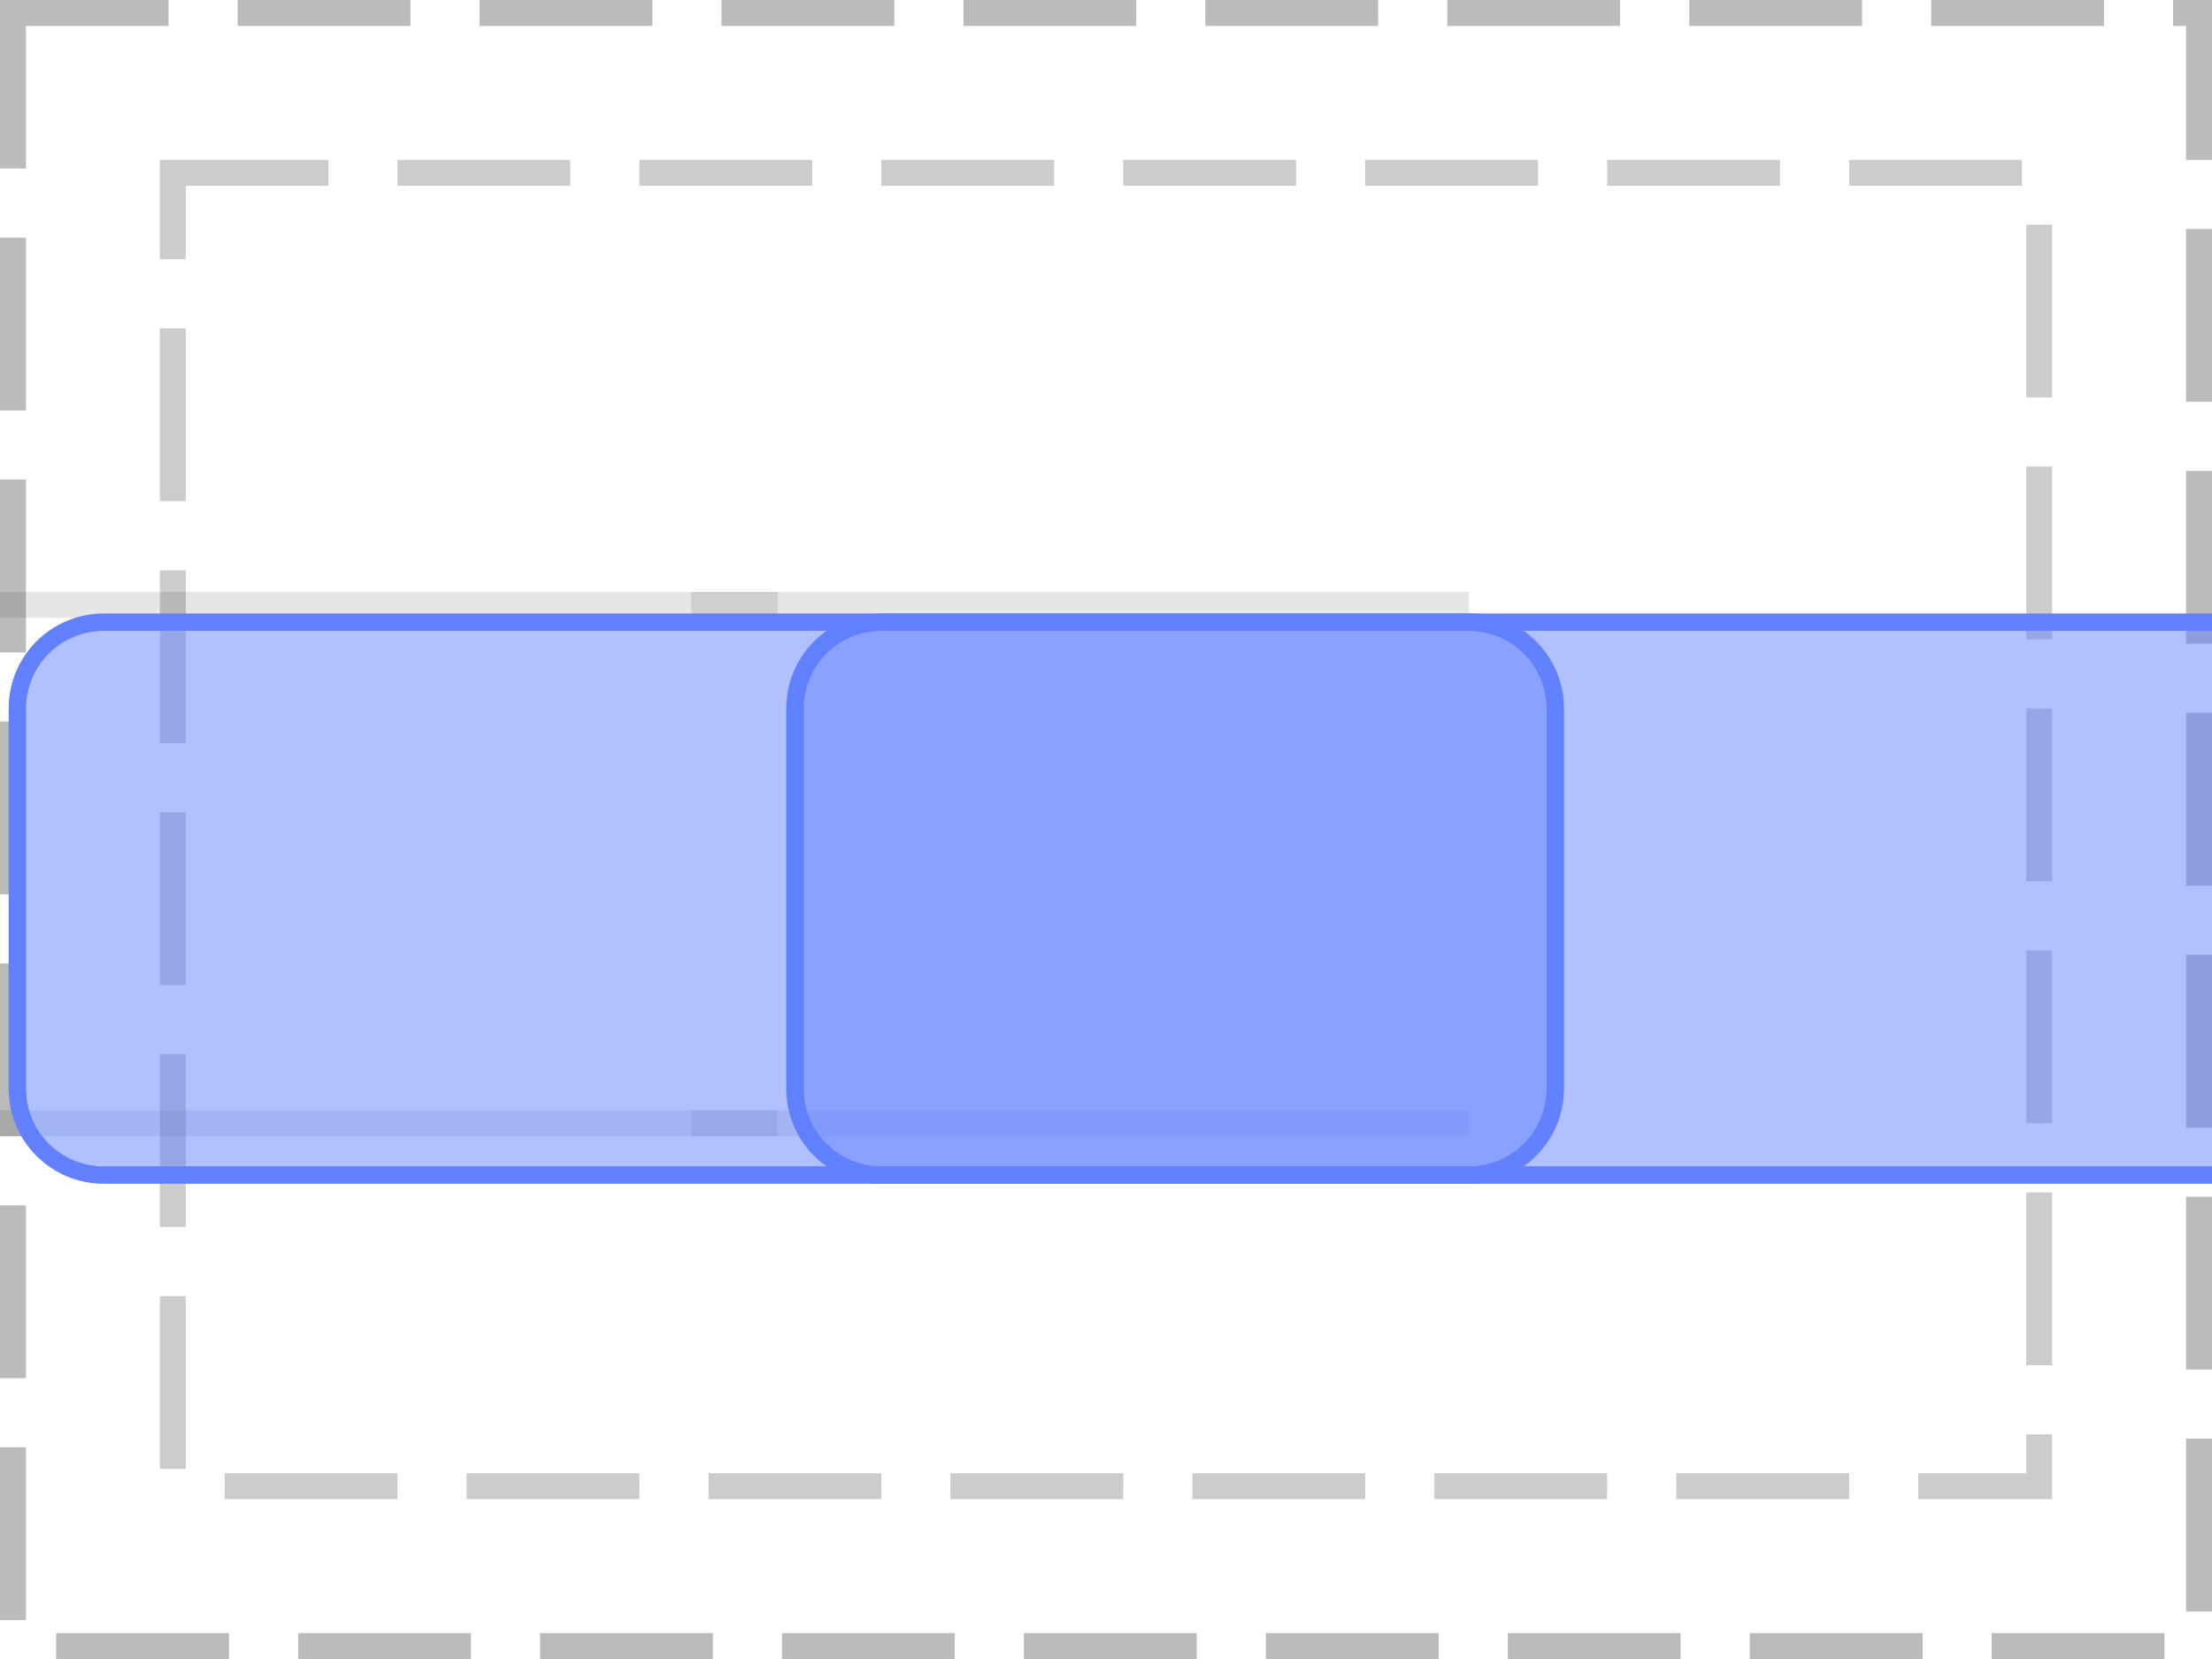
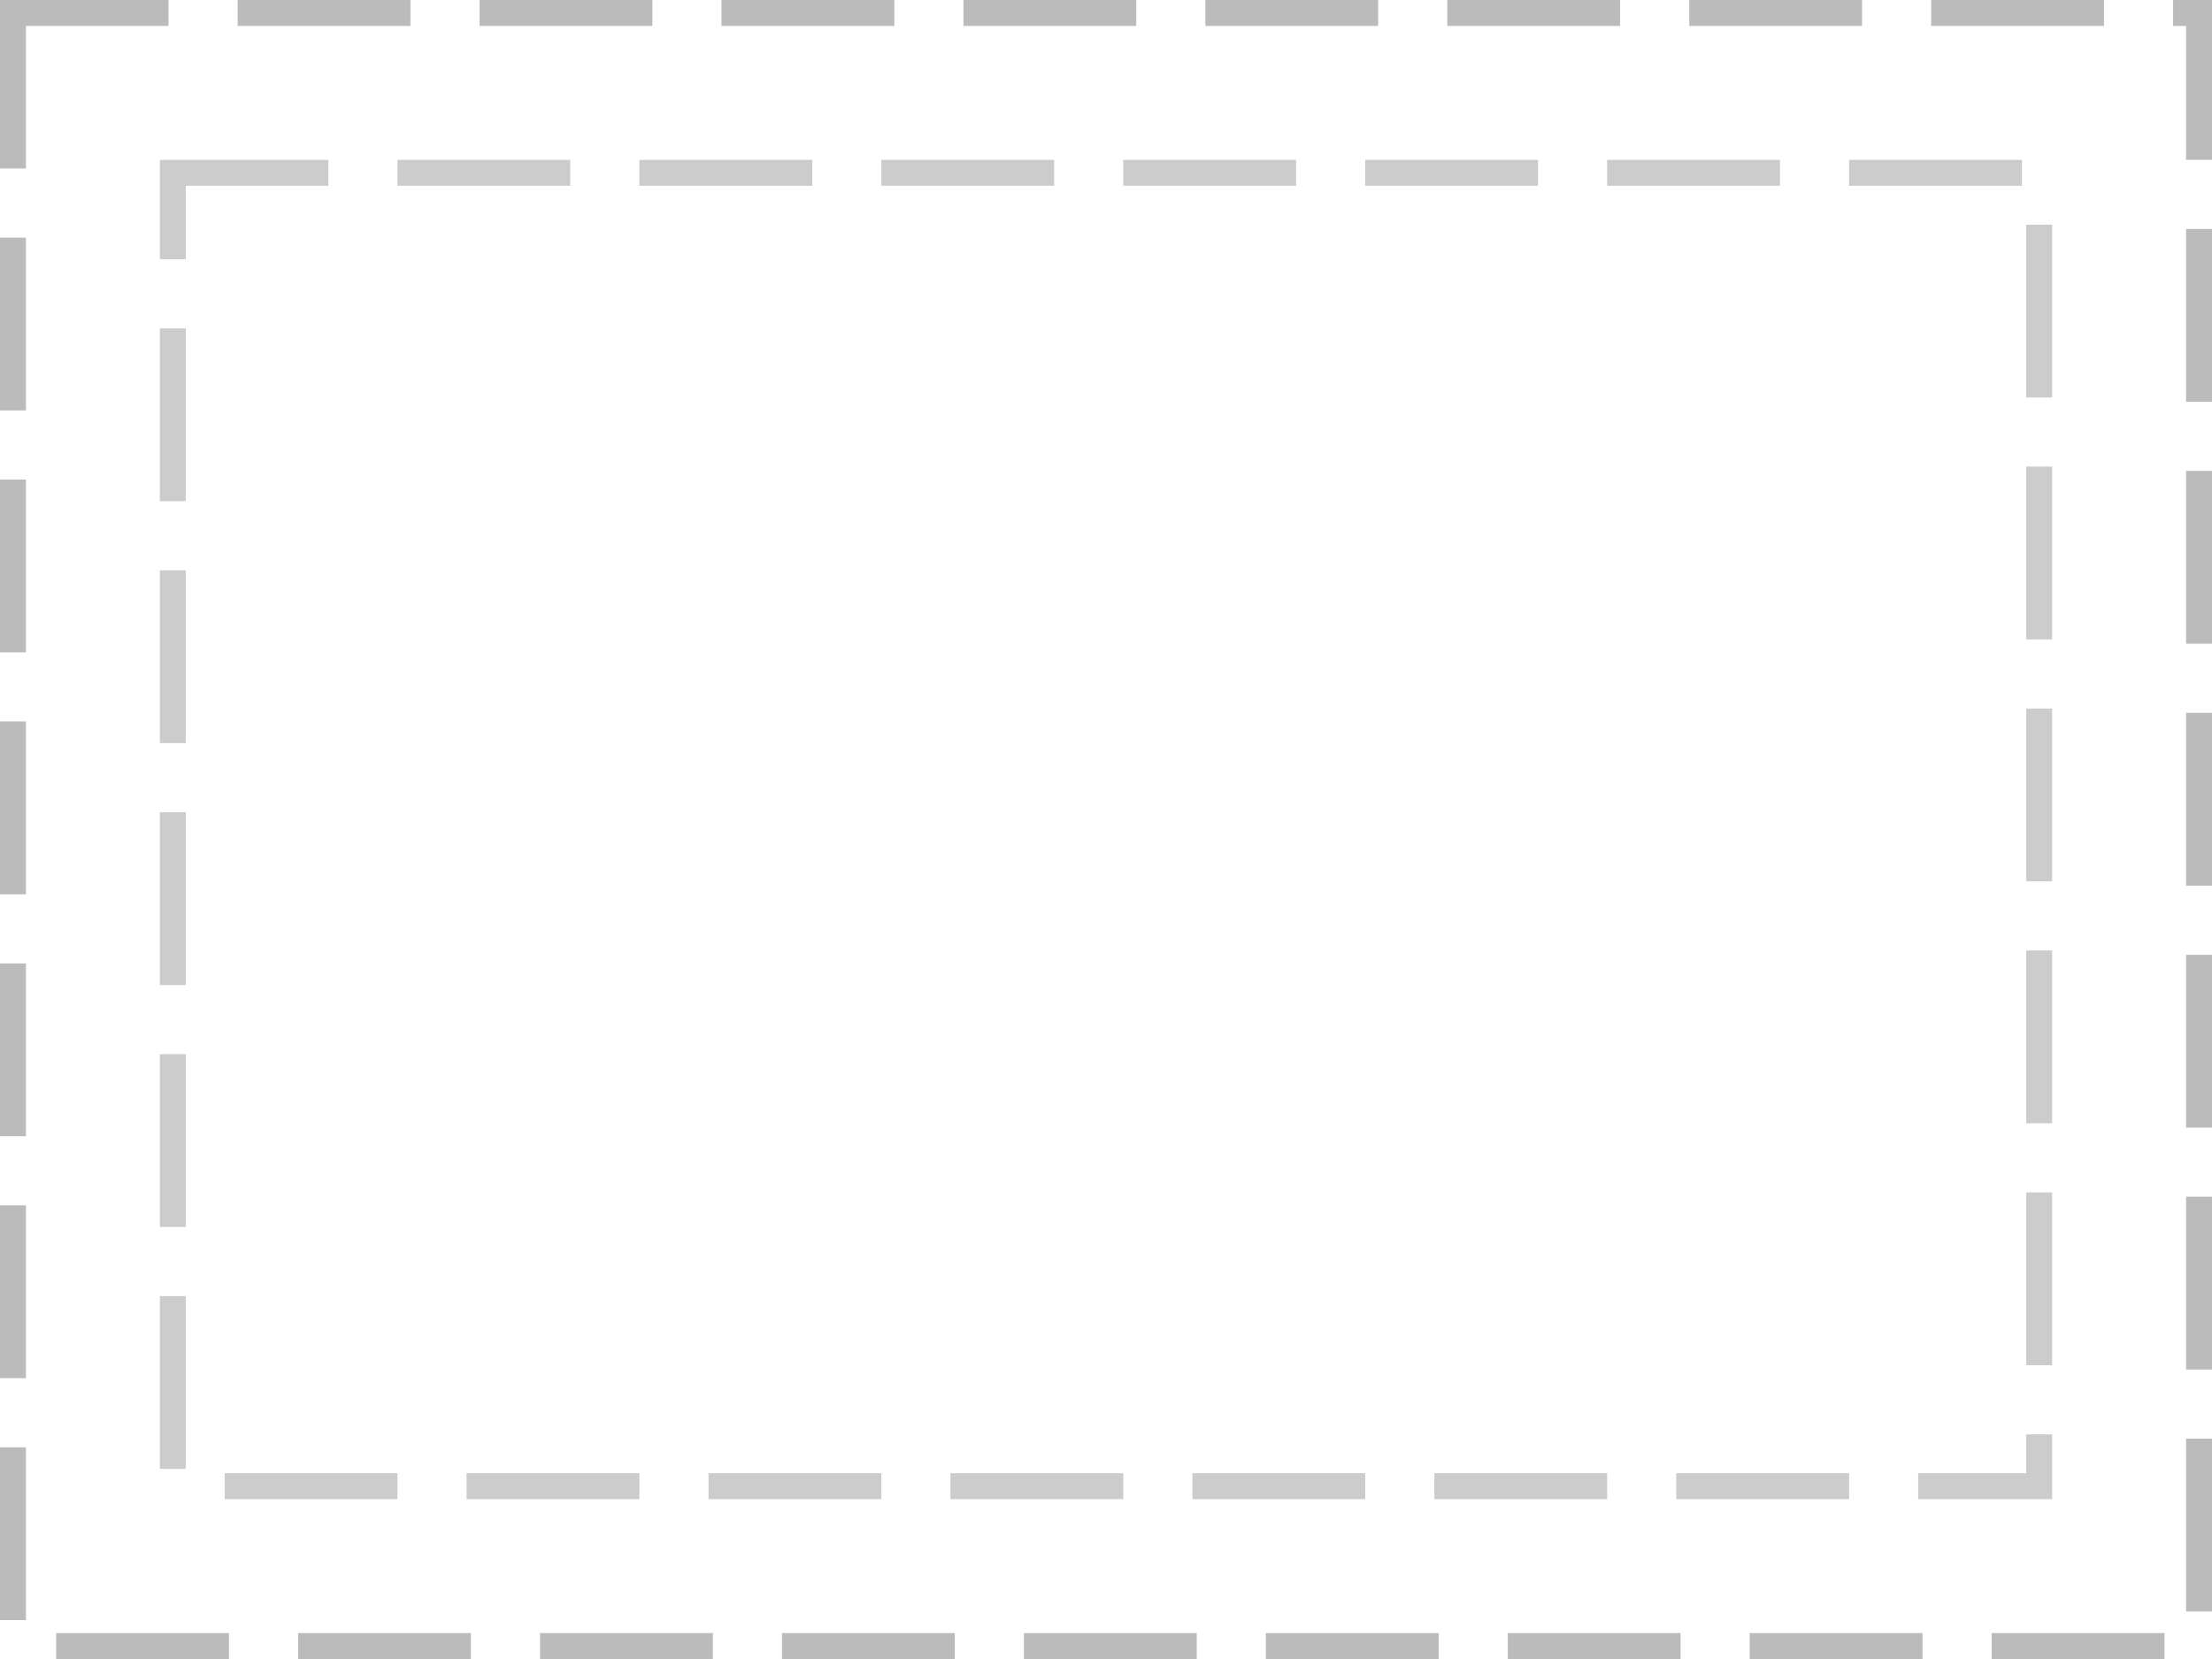
<svg xmlns="http://www.w3.org/2000/svg" width="128pt" height="96pt" viewBox="0 0 128 96" version="1.1">
-   <defs>
-     <clipPath id="clip1">
-       <path d="M 45 35 L 128 35 L 128 69 L 45 69 Z M 45 35 " />
-     </clipPath>
-     <clipPath id="clip2">
-       <path d="M 46 36 L 128 36 L 128 68 L 46 68 Z M 46 36 " />
-     </clipPath>
-     <clipPath id="clip3">
-       <path d="M 46 41 C 46 38.238 48.238 36 51 36 L 130 36 C 132.762 36 135 38.238 135 41 L 135 63 C 135 65.762 132.762 68 130 68 L 51 68 C 48.238 68 46 65.762 46 63 Z M 46 41 " />
-     </clipPath>
-     <clipPath id="clip4">
-       <path d="M 0 35 L 91 35 L 91 69 L 0 69 Z M 0 35 " />
-     </clipPath>
-     <clipPath id="clip5">
-       <path d="M 1 36 L 90 36 L 90 68 L 1 68 Z M 1 36 " />
-     </clipPath>
-     <clipPath id="clip6">
-       <path d="M 1 41 C 1 38.238 3.238 36 6 36 L 85 36 C 87.762 36 90 38.238 90 41 L 90 63 C 90 65.762 87.762 68 85 68 L 6 68 C 3.238 68 1 65.762 1 63 Z M 1 41 " />
-     </clipPath>
-   </defs>
  <g id="surface2">
    <path style="fill:none;stroke-width:1.5;stroke-linecap:butt;stroke-linejoin:miter;stroke:rgb(0%,0%,0%);stroke-opacity:0.267;stroke-dasharray:10,4;stroke-dashoffset:1;stroke-miterlimit:10;" d="M 0.75 0.75 L 127.25 0.75 L 127.25 95.25 L 0.75 95.25 Z M 0.75 0.75 " />
    <path style="fill:none;stroke-width:1.5;stroke-linecap:butt;stroke-linejoin:miter;stroke:rgb(0%,0%,0%);stroke-opacity:0.2;stroke-dasharray:10,4;stroke-dashoffset:1;stroke-miterlimit:10;" d="M 10 10 L 118 10 L 118 86 L 10 86 Z M 10 10 " />
-     <path style="fill:none;stroke-width:1.5;stroke-linecap:butt;stroke-linejoin:miter;stroke:rgb(0%,0%,0%);stroke-opacity:0.1;stroke-miterlimit:10;" d="M 45 35 L 0 35 " />
-     <path style="fill:none;stroke-width:1.5;stroke-linecap:butt;stroke-linejoin:miter;stroke:rgb(0%,0%,0%);stroke-opacity:0.1;stroke-miterlimit:10;" d="M 85 35 L 40 35 M 45 65 L 0 65 " />
-     <path style="fill:none;stroke-width:1.5;stroke-linecap:butt;stroke-linejoin:miter;stroke:rgb(0%,0%,0%);stroke-opacity:0.1;stroke-miterlimit:10;" d="M 85 65 L 40 65 " />
-     <g clip-path="url(#clip1)" clip-rule="nonzero">
-       <path style="fill:none;stroke-width:1;stroke-linecap:butt;stroke-linejoin:miter;stroke:rgb(38.039%,50.588%,100%);stroke-opacity:1;stroke-miterlimit:10;" d="M 0 5 C 0 2.238 2.238 0 5 0 L 84 0 C 86.762 0 89 2.238 89 5 L 89 27 C 89 29.762 86.762 32 84 32 L 5 32 C 2.238 32 0 29.762 0 27 Z M 0 5 " transform="matrix(1,0,0,1,46,36)" />
-     </g>
-     <path style=" stroke:none;fill-rule:nonzero;fill:rgb(38.039%,50.588%,100%);fill-opacity:0.49;" d="M 46 41 C 46 38.238 48.238 36 51 36 L 130 36 C 132.762 36 135 38.238 135 41 L 135 63 C 135 65.762 132.762 68 130 68 L 51 68 C 48.238 68 46 65.762 46 63 Z M 46 41 " />
-     <g clip-path="url(#clip2)" clip-rule="nonzero">
-       <g clip-path="url(#clip3)" clip-rule="nonzero">
-         <path style="fill:none;stroke-width:1;stroke-linecap:butt;stroke-linejoin:miter;stroke:rgb(38.039%,50.588%,100%);stroke-opacity:1;stroke-miterlimit:10;" d="M 0 5 C 0 2.238 2.238 0 5 0 L 84 0 C 86.762 0 89 2.238 89 5 L 89 27 C 89 29.762 86.762 32 84 32 L 5 32 C 2.238 32 0 29.762 0 27 Z M 0 5 " transform="matrix(1,0,0,1,46,36)" />
-       </g>
-     </g>
-     <g clip-path="url(#clip4)" clip-rule="nonzero">
-       <path style="fill:none;stroke-width:1;stroke-linecap:butt;stroke-linejoin:miter;stroke:rgb(38.039%,50.588%,100%);stroke-opacity:1;stroke-miterlimit:10;" d="M 0 5 C 0 2.238 2.238 0 5 0 L 84 0 C 86.762 0 89 2.238 89 5 L 89 27 C 89 29.762 86.762 32 84 32 L 5 32 C 2.238 32 0 29.762 0 27 Z M 0 5 " transform="matrix(1,0,0,1,1,36)" />
-     </g>
-     <path style=" stroke:none;fill-rule:nonzero;fill:rgb(38.039%,50.588%,100%);fill-opacity:0.49;" d="M 1 41 C 1 38.238 3.238 36 6 36 L 85 36 C 87.762 36 90 38.238 90 41 L 90 63 C 90 65.762 87.762 68 85 68 L 6 68 C 3.238 68 1 65.762 1 63 Z M 1 41 " />
-     <g clip-path="url(#clip5)" clip-rule="nonzero">
-       <g clip-path="url(#clip6)" clip-rule="nonzero">
-         <path style="fill:none;stroke-width:1;stroke-linecap:butt;stroke-linejoin:miter;stroke:rgb(38.039%,50.588%,100%);stroke-opacity:1;stroke-miterlimit:10;" d="M 0 5 C 0 2.238 2.238 0 5 0 L 84 0 C 86.762 0 89 2.238 89 5 L 89 27 C 89 29.762 86.762 32 84 32 L 5 32 C 2.238 32 0 29.762 0 27 Z M 0 5 " transform="matrix(1,0,0,1,1,36)" />
-       </g>
-     </g>
  </g>
</svg>
